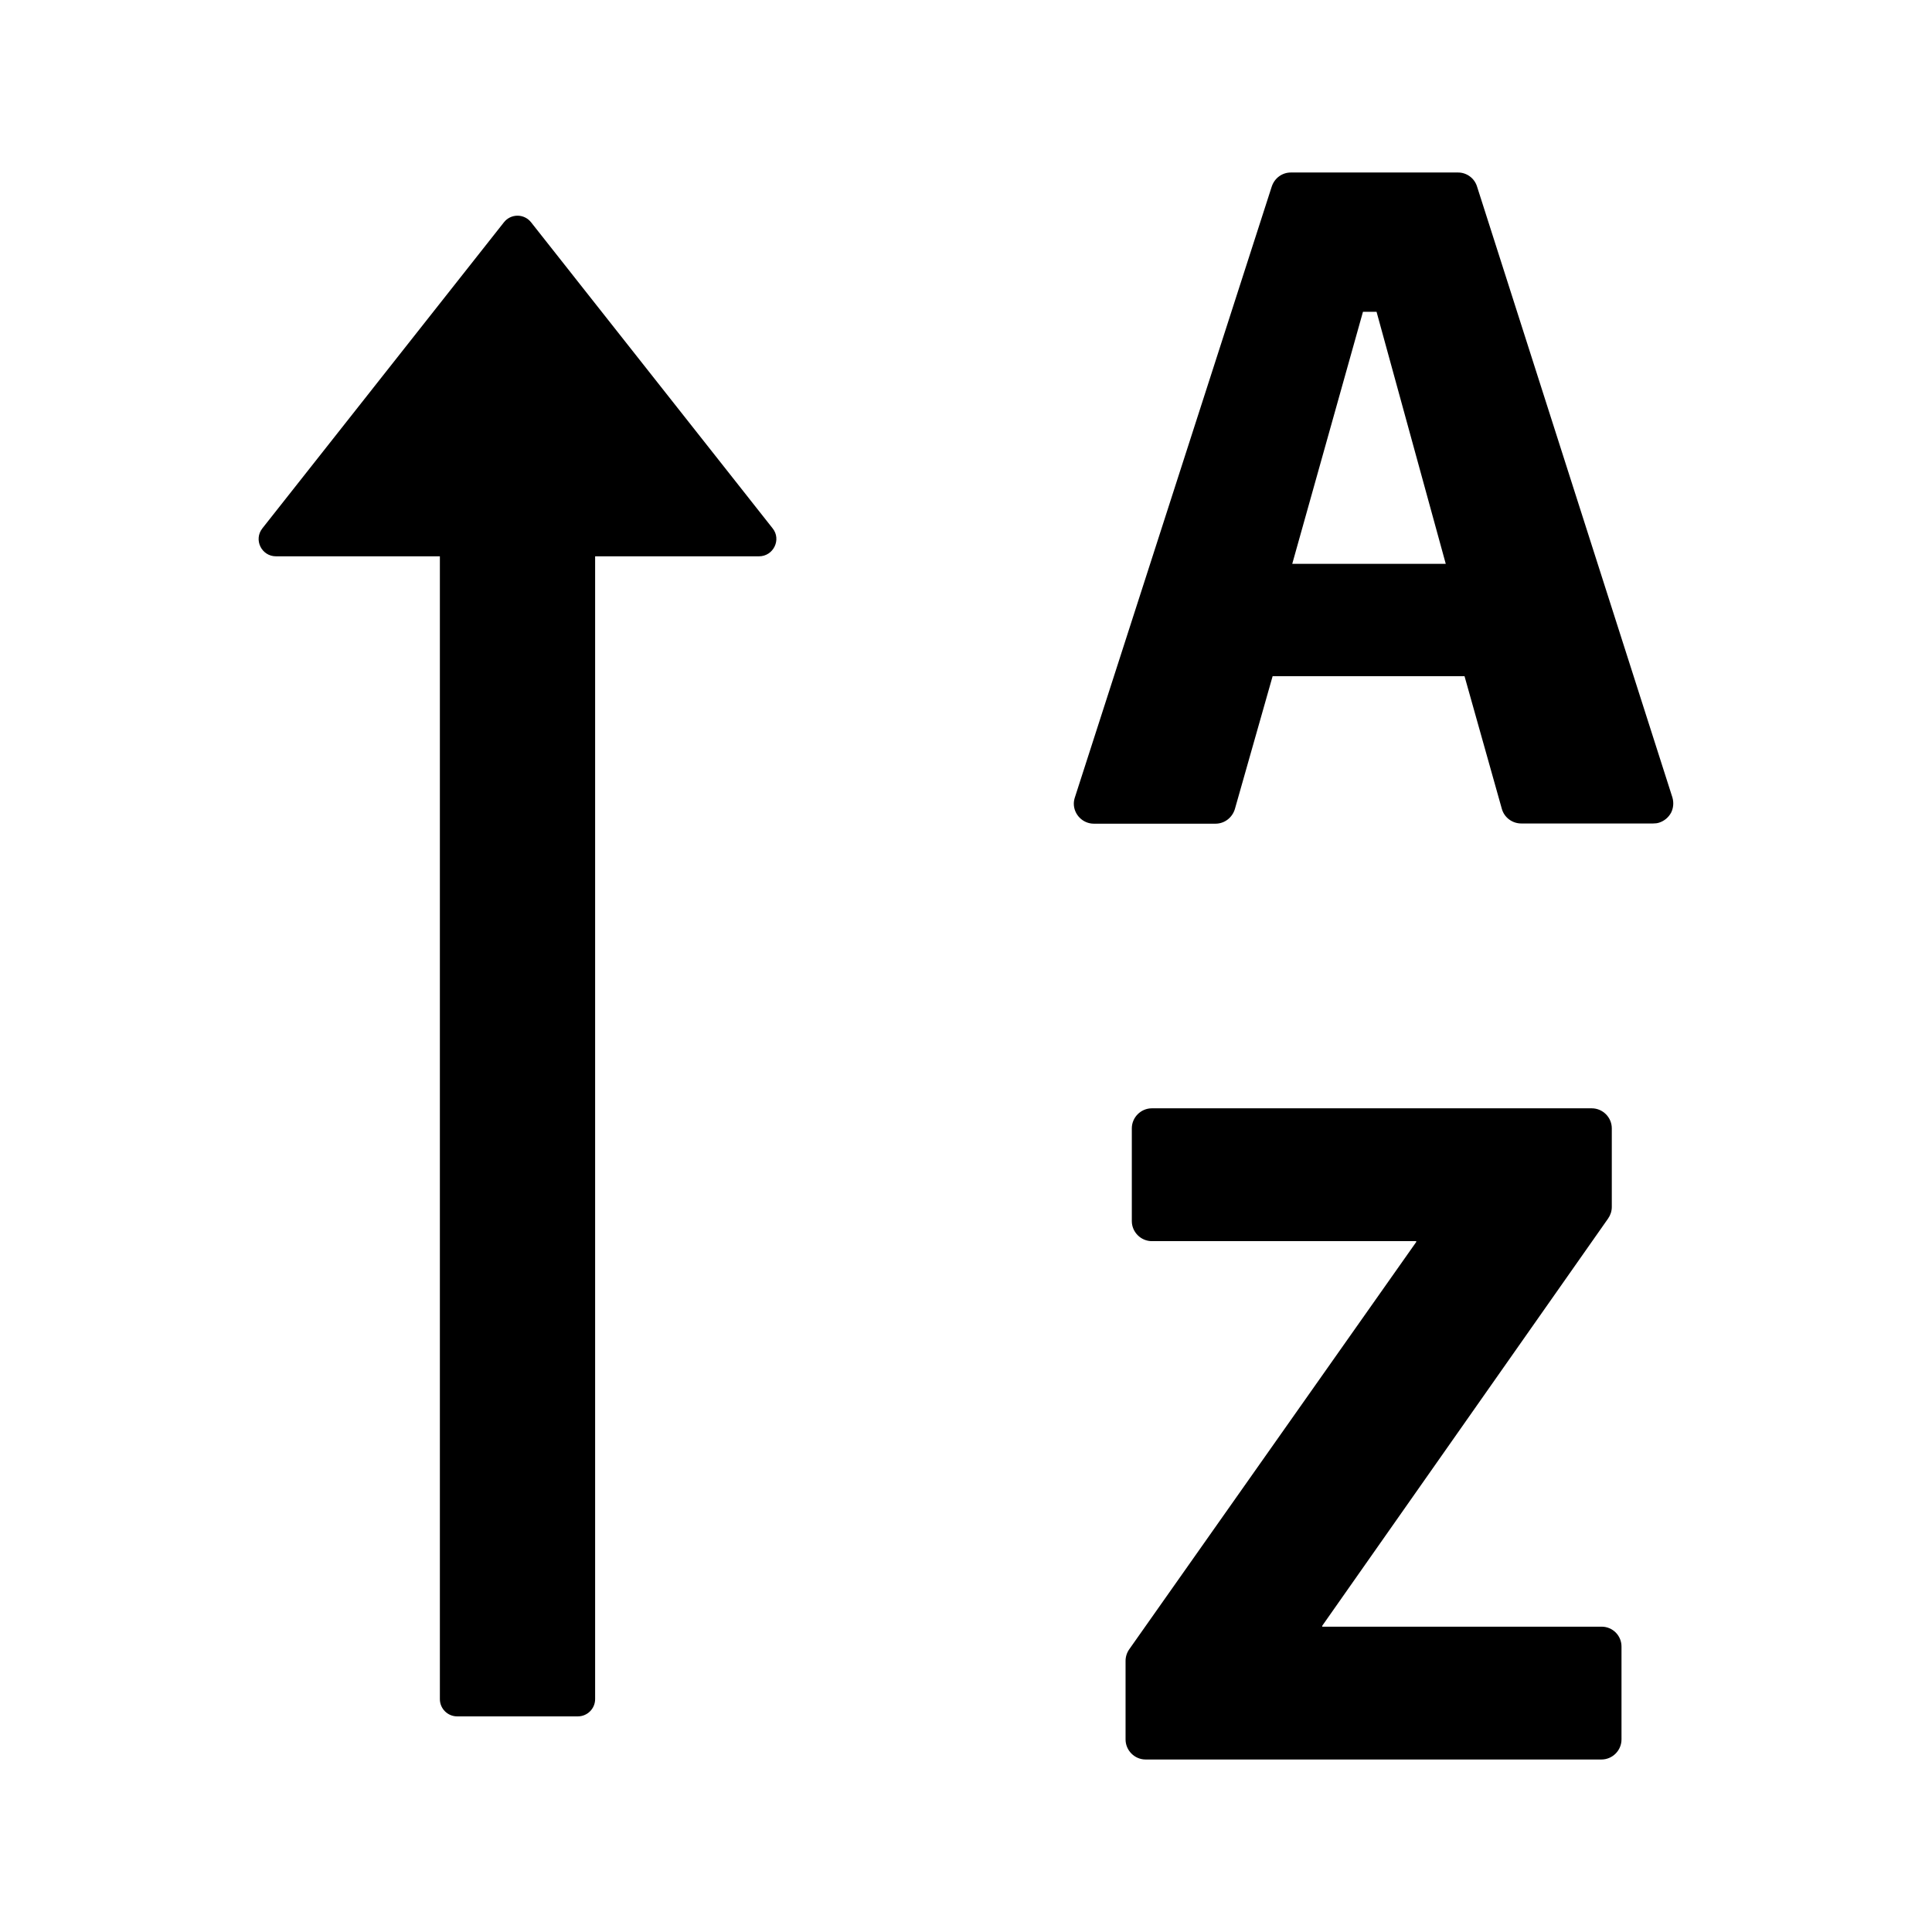
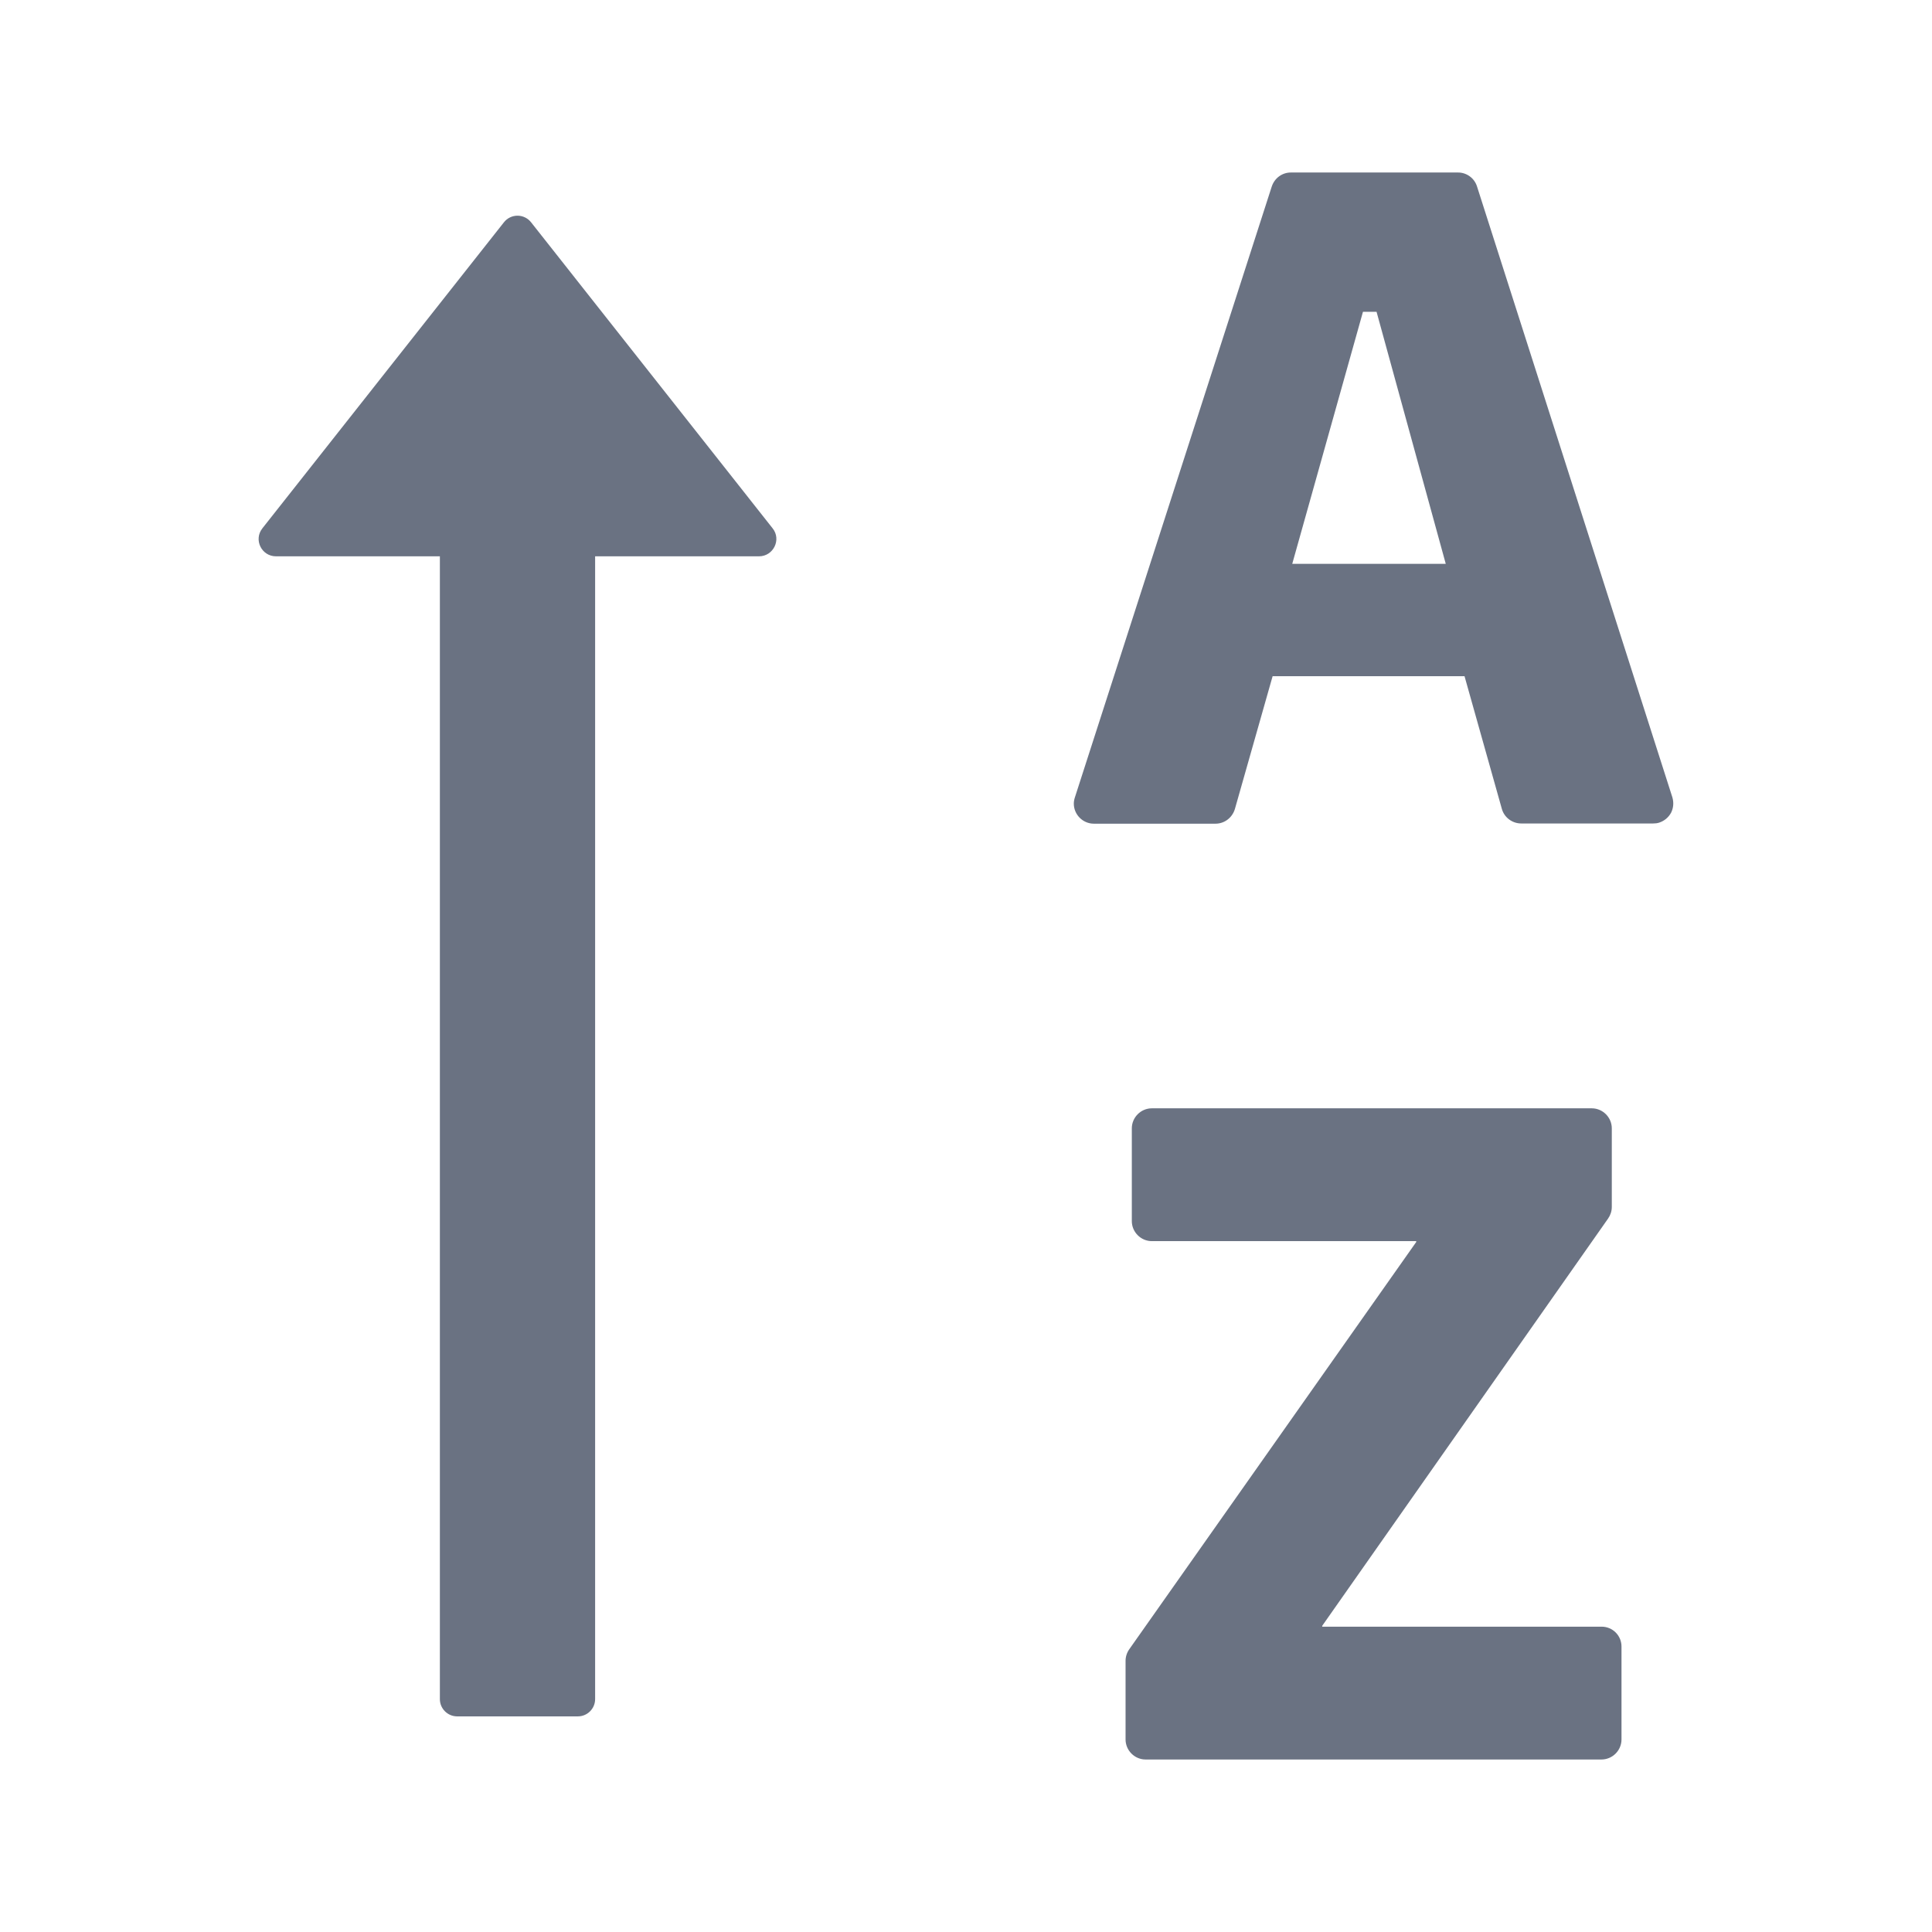
<svg xmlns="http://www.w3.org/2000/svg" viewBox="64 64 896 896" focusable="false" data-icon="sort-descending" width="1em" height="1em" fill="currentColor" aria-hidden="true">
-   <path d="M839.6 433.8L749 150.5a9.24 9.24 0 00-8.9-6.5h-77.4c-4.1 0-7.6 2.6-8.9 6.5l-91.3 283.3c-.3.9-.5 1.9-.5 2.9 0 5.1 4.2 9.3 9.3 9.3h56.4c4.2 0 7.8-2.8 9-6.8l17.5-61.6h89l17.3 61.5c1.1 4 4.8 6.8 9 6.8h61.2c1 0 1.9-.1 2.8-.4 2.4-.8 4.3-2.4 5.5-4.6 1.1-2.2 1.3-4.7.6-7.1zM663.3 325.5l32.8-116.9h6.3l32.1 116.9h-71.2zm143.5 492.9H677.2v-.4l132.6-188.9c1.1-1.6 1.7-3.4 1.7-5.4v-36.4c0-5.1-4.2-9.3-9.3-9.3h-204c-5.1 0-9.3 4.2-9.3 9.3v43c0 5.1 4.2 9.3 9.3 9.3h122.6v.4L587.7 828.9a9.35 9.35 0 00-1.7 5.4v36.4c0 5.1 4.2 9.3 9.3 9.3h211.4c5.1 0 9.3-4.2 9.3-9.3v-43a9.2 9.2 0 00-9.2-9.3zM310.3 167.1a8 8 0 00-12.6 0L185.7 309c-4.2 5.3-.4 13 6.3 13h76v530c0 4.4 3.6 8 8 8h56c4.4 0 8-3.6 8-8V322h76c6.7 0 10.5-7.8 6.3-13l-112-141.9z" />
+   <path d="M839.6 433.8L749 150.5a9.24 9.24 0 00-8.9-6.5h-77.4c-4.1 0-7.6 2.6-8.9 6.5l-91.3 283.3c-.3.9-.5 1.9-.5 2.9 0 5.1 4.2 9.3 9.3 9.3h56.4c4.2 0 7.8-2.8 9-6.8l17.5-61.6h89l17.3 61.5c1.1 4 4.8 6.8 9 6.8h61.2c1 0 1.9-.1 2.8-.4 2.4-.8 4.3-2.4 5.5-4.6 1.1-2.2 1.3-4.7.6-7.1zM663.3 325.5l32.8-116.9h6.3l32.1 116.9h-71.2zm143.5 492.9H677.2v-.4l132.6-188.9c1.1-1.6 1.7-3.4 1.7-5.4v-36.4c0-5.1-4.2-9.3-9.3-9.3h-204c-5.1 0-9.3 4.2-9.3 9.3v43c0 5.1 4.2 9.3 9.3 9.3h122.6v.4L587.7 828.9a9.35 9.35 0 00-1.7 5.4v36.4c0 5.1 4.2 9.3 9.3 9.3h211.4c5.1 0 9.3-4.2 9.3-9.3v-43a9.2 9.2 0 00-9.2-9.3zM310.3 167.1a8 8 0 00-12.6 0L185.7 309c-4.2 5.3-.4 13 6.3 13h76v530c0 4.4 3.6 8 8 8h56c4.4 0 8-3.6 8-8V322h76c6.7 0 10.5-7.8 6.3-13l-112-141.9z" fill="#6a7282" />
</svg>
